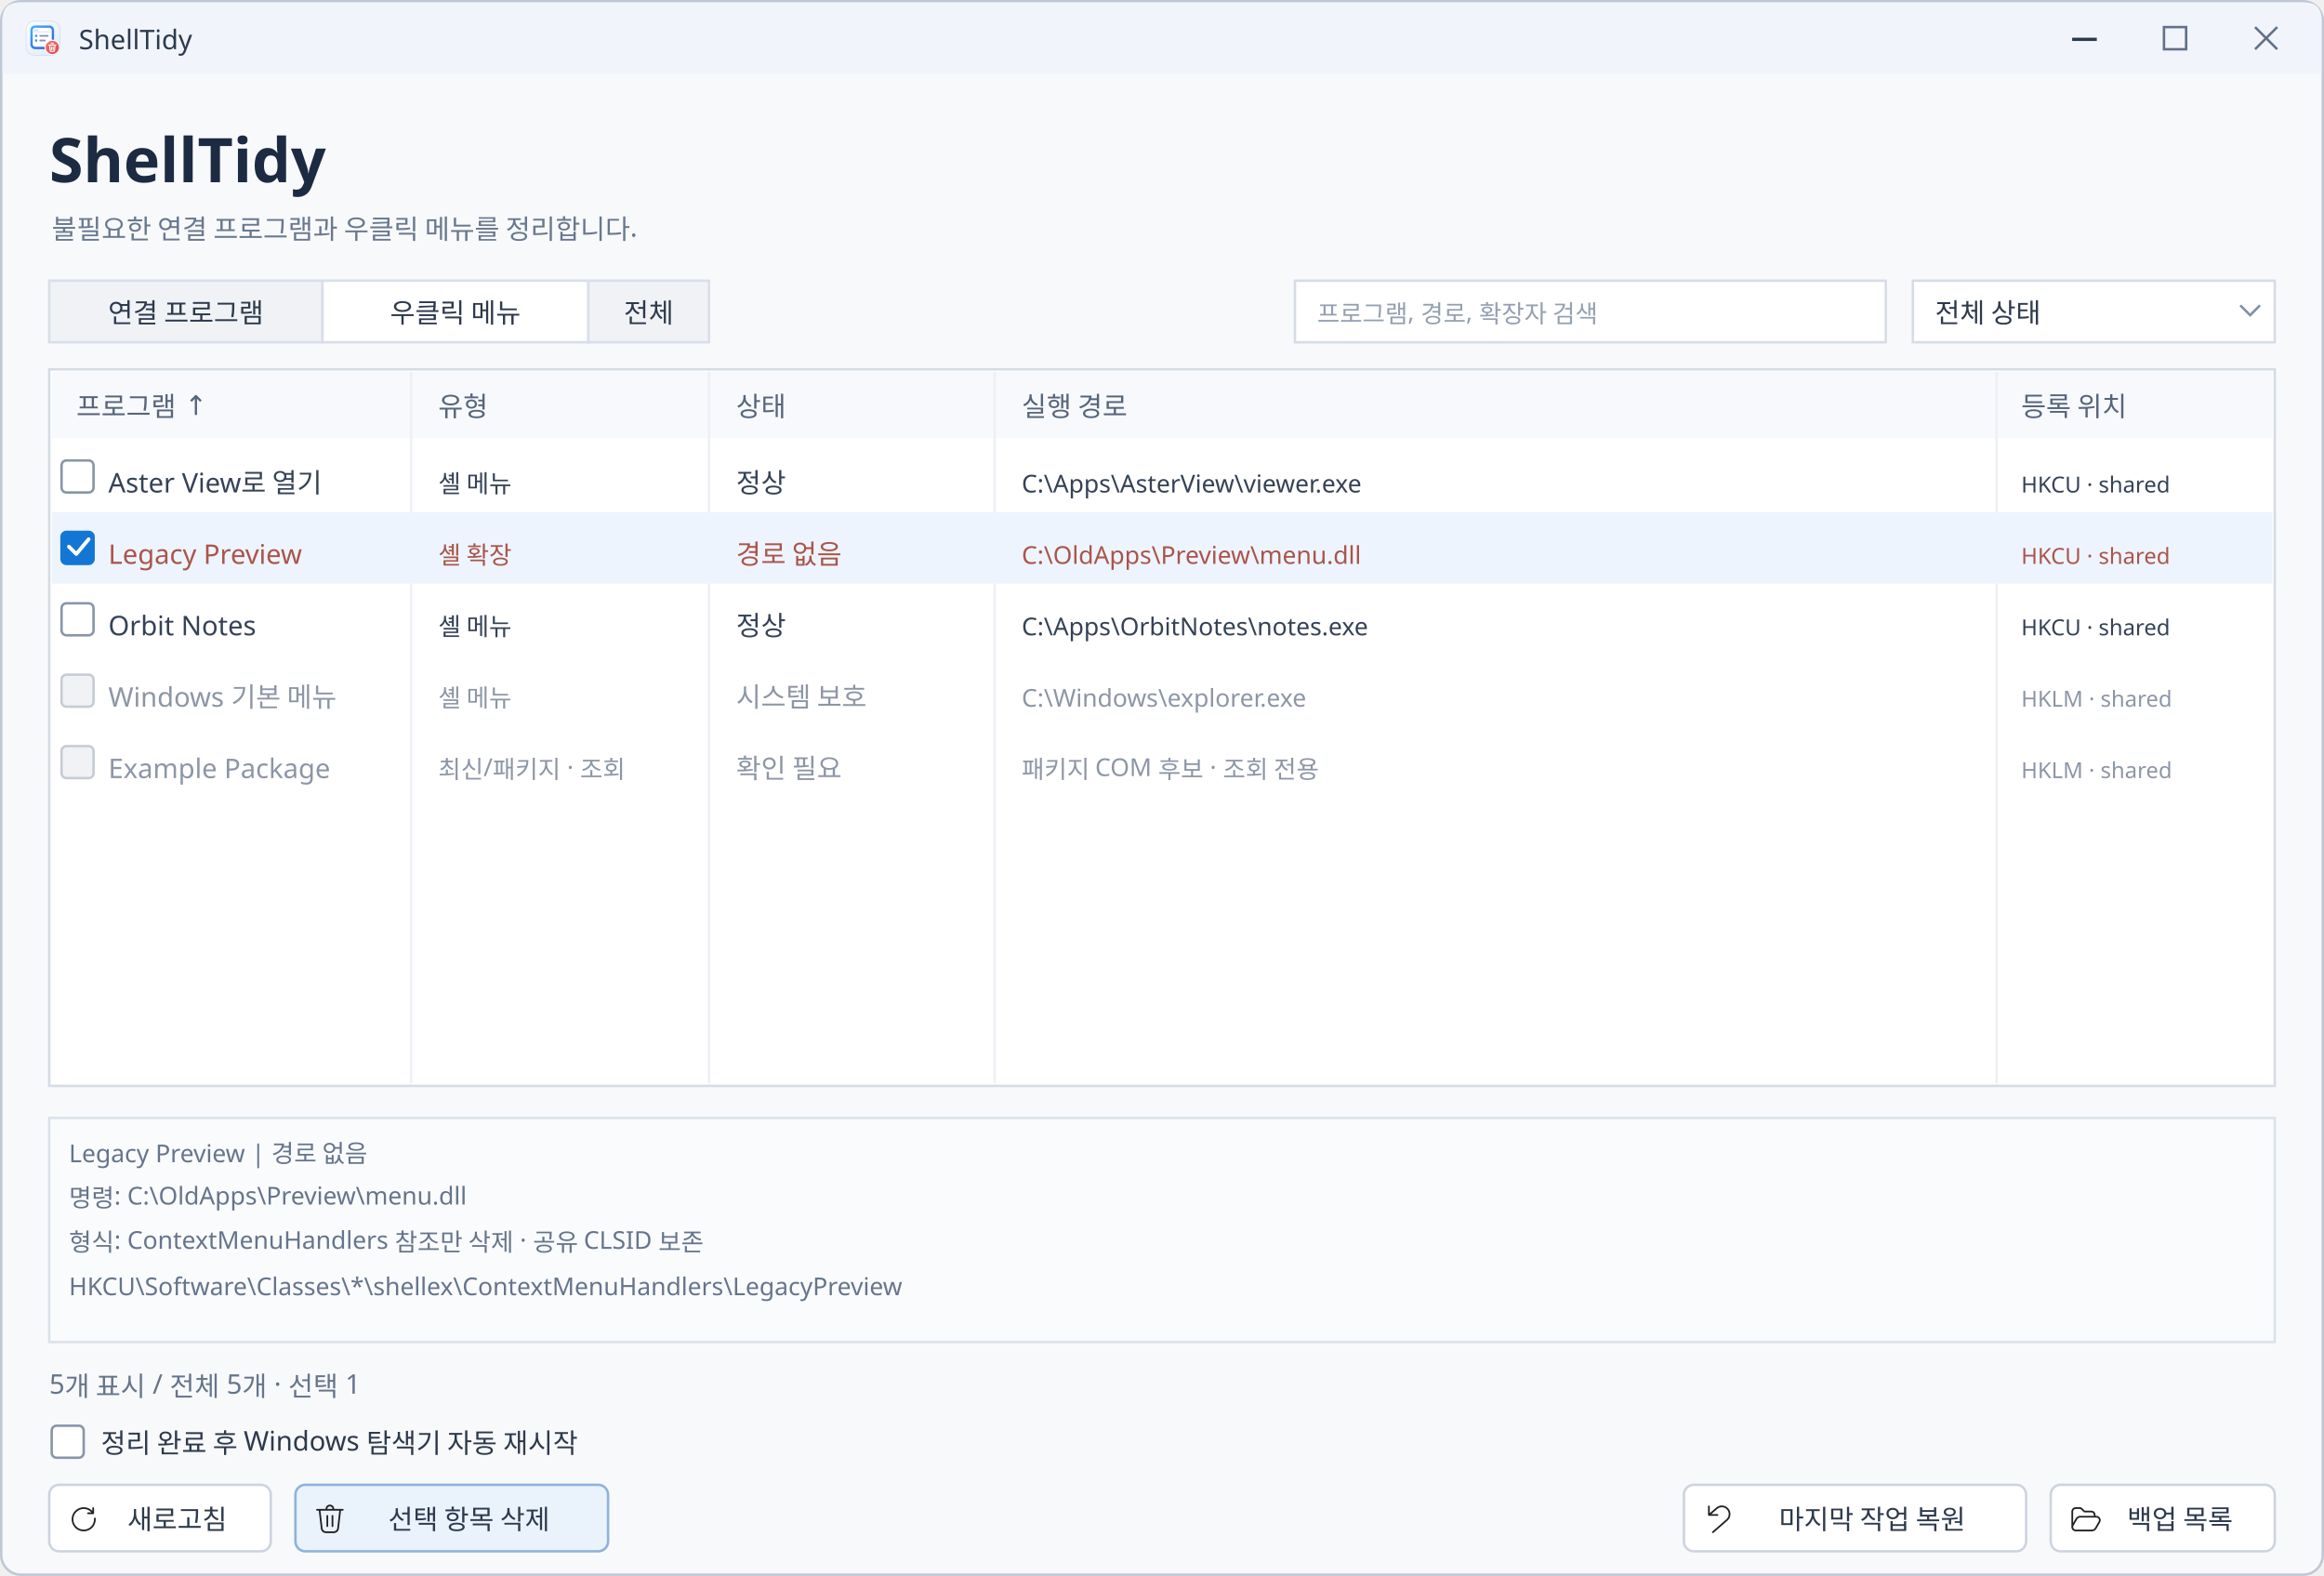
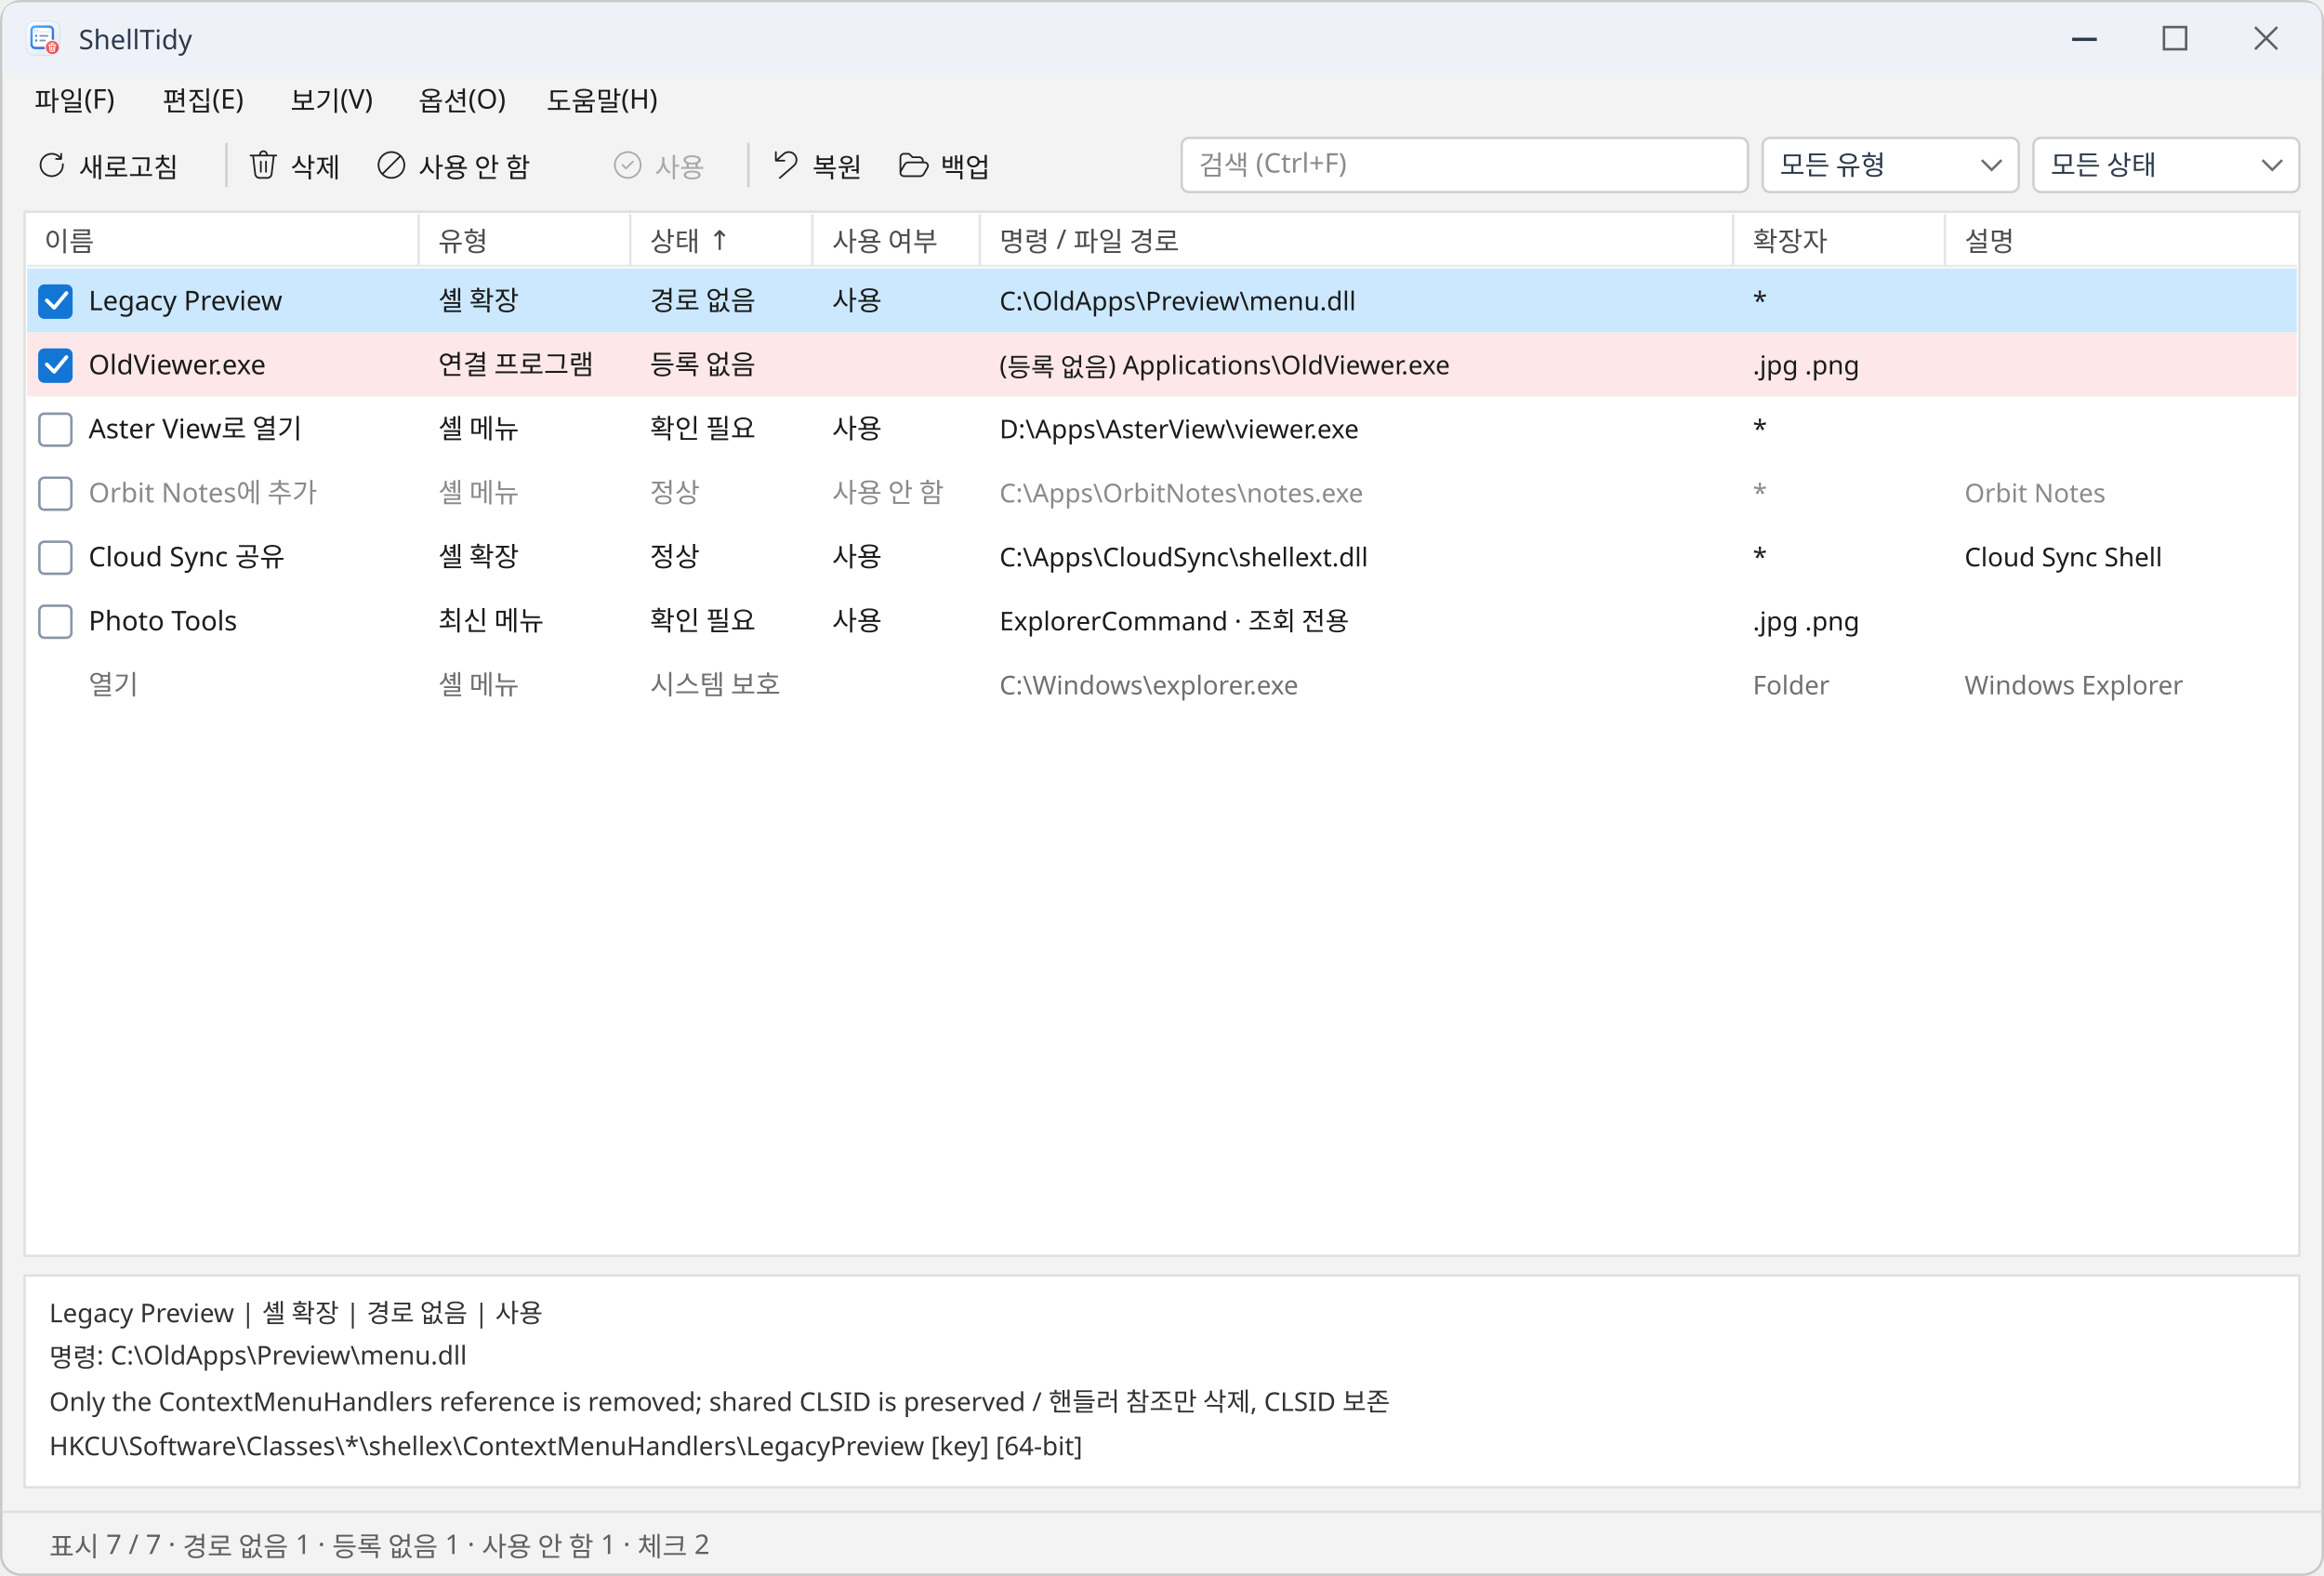
<svg xmlns="http://www.w3.org/2000/svg" width="1416" height="960" viewBox="0 0 944 640">
-   <rect x="0.5" y="0.5" width="943" height="639" rx="8" fill="#F8F9FB" stroke="#BFC8D5" />
-   <path d="M8 1H936Q943 1 943 8V30H1V8Q1 1 8 1" fill="#F1F5FB" />
+   <rect x="0.5" y="0.5" width="943" height="639" rx="8" fill="#F3F3F3" stroke="#C9C9C9" />
+   <path d="M8 1H936Q943 1 943 8V30H1V8Q1 1 8 1" fill="#EEF2F8" />
  <svg width="15" height="15" viewBox="0 0 64 64" fill="none" x="10" y="8">
    <defs>
      <linearGradient id="tile" x1="8" y1="4" x2="58" y2="64" gradientUnits="userSpaceOnUse">
        <stop stop-color="#F9FCFF" />
        <stop offset="1" stop-color="#DFEAF8" />
      </linearGradient>
      <linearGradient id="blue" x1="10" y1="8" x2="43" y2="48" gradientUnits="userSpaceOnUse">
        <stop stop-color="#49B3FF" />
        <stop offset="1" stop-color="#3262D9" />
      </linearGradient>
      <linearGradient id="delete" x1="39" y1="35" x2="60" y2="61" gradientUnits="userSpaceOnUse">
        <stop stop-color="#FA776D" />
        <stop offset="1" stop-color="#DA424D" />
      </linearGradient>
    </defs>
    <rect x="2" y="2" width="60" height="60" rx="15" fill="url(#tile)" />
    <rect x="2.5" y="2.5" width="59" height="59" rx="14.5" stroke="#C8D8ED" />
    <rect x="10" y="10" width="41" height="41" rx="8" fill="url(#blue)" />
    <rect x="14" y="14" width="33" height="33" rx="4.5" fill="#FFFFFF" />
    <path d="M14 21H47" stroke="#DDE8F6" stroke-width="2" />
    <circle cx="18" cy="18" r="1" fill="#79A4E7" />
    <circle cx="22" cy="18" r="1" fill="#79A4E7" />
    <rect x="18" y="26" width="4" height="4" rx="1" fill="#518CF1" />
    <rect x="18" y="34" width="4" height="4" rx="1" fill="#518CF1" />
    <path d="M27 28H40M27 36H35" stroke="#7C94B7" stroke-width="3" stroke-linecap="round" />
    <circle cx="48" cy="48" r="13.5" fill="#F4F8FF" />
    <circle cx="48" cy="48" r="11.5" fill="url(#delete)" />
    <path d="M42 44H54M46 41H50M43.5 45.5L44.2 53.5C44.3 54.4 44.8 55 45.8 55H50.2C51.2 55 51.7 54.4 51.8 53.5L52.5 45.5M46.5 47.5V52M49.5 47.5V52" stroke="#FFF" stroke-width="1.8" stroke-linecap="round" stroke-linejoin="round" />
  </svg>
  <text x="32" y="20" font-family="Segoe UI, Malgun Gothic, sans-serif" font-size="11" fill="#2D3A4C" font-weight="400" text-anchor="start">ShellTidy</text>
  <text x="840" y="21" font-family="Segoe UI, Malgun Gothic, sans-serif" font-size="16" fill="#2D3A4C" font-weight="400" text-anchor="start">−</text>
-   <rect x="879" y="11" width="9" height="9" rx="0" fill="none" stroke="#627188" />
-   <path d="M916 11l9 9m0-9-9 9" stroke="#627188" />
-   <text x="20" y="74" font-family="Segoe UI, Malgun Gothic, sans-serif" font-size="25" fill="#1D2B42" font-weight="600" text-anchor="start">ShellTidy</text>
-   <text x="21" y="97" font-family="Segoe UI, Malgun Gothic, sans-serif" font-size="11" fill="#68788E" font-weight="400" text-anchor="start">불필요한 연결 프로그램과 우클릭 메뉴를 정리합니다.</text>
-   <rect x="20" y="114" width="111" height="25" rx="0" fill="#F0F2F6" stroke="#D9DFE9" />
-   <text x="75.5" y="131" font-family="Segoe UI, Malgun Gothic, sans-serif" font-size="11" fill="#2D3A4C" font-weight="400" text-anchor="middle">연결 프로그램</text>
-   <rect x="131" y="114" width="108" height="25" rx="0" fill="#FFFFFF" stroke="#D9DFE9" />
-   <text x="185.0" y="131" font-family="Segoe UI, Malgun Gothic, sans-serif" font-size="11" fill="#2D3A4C" font-weight="400" text-anchor="middle">우클릭 메뉴</text>
-   <rect x="239" y="114" width="49" height="25" rx="0" fill="#F0F2F6" stroke="#D9DFE9" />
-   <text x="263.5" y="131" font-family="Segoe UI, Malgun Gothic, sans-serif" font-size="11" fill="#2D3A4C" font-weight="400" text-anchor="middle">전체</text>
-   <rect x="526" y="114" width="240" height="25" rx="0" fill="#FFFFFF" stroke="#D6DCE5" />
-   <text x="535" y="131" font-family="Segoe UI, Malgun Gothic, sans-serif" font-size="10" fill="#93A0B1" font-weight="400" text-anchor="start">프로그램, 경로, 확장자 검색</text>
-   <rect x="777" y="114" width="147" height="25" rx="0" fill="#FFFFFF" stroke="#D6DCE5" />
-   <text x="786" y="131" font-family="Segoe UI, Malgun Gothic, sans-serif" font-size="11" fill="#2D3A4C" font-weight="400" text-anchor="start">전체 상태</text>
-   <path d="M910 124l4 4 4-4" fill="none" stroke="#8190A4" />
-   <rect x="20" y="150" width="904" height="291" rx="0" fill="#FFFFFF" stroke="#D6DCE5" />
-   <rect x="21" y="151" width="902" height="27" rx="0" fill="#F7F9FC" stroke="none" />
-   <path d="M167 151V440" stroke="#EDF0F5" />
-   <path d="M288 151V440" stroke="#EDF0F5" />
-   <path d="M404 151V440" stroke="#EDF0F5" />
-   <path d="M811 151V440" stroke="#EDF0F5" />
-   <text x="31" y="169" font-family="Segoe UI, Malgun Gothic, sans-serif" font-size="11" fill="#56657A" font-weight="400" text-anchor="start">프로그램 ↑</text>
-   <text x="178" y="169" font-family="Segoe UI, Malgun Gothic, sans-serif" font-size="11" fill="#56657A" font-weight="400" text-anchor="start">유형</text>
-   <text x="299" y="169" font-family="Segoe UI, Malgun Gothic, sans-serif" font-size="11" fill="#56657A" font-weight="400" text-anchor="start">상태</text>
-   <text x="415" y="169" font-family="Segoe UI, Malgun Gothic, sans-serif" font-size="11" fill="#56657A" font-weight="400" text-anchor="start">실행 경로</text>
-   <text x="821" y="169" font-family="Segoe UI, Malgun Gothic, sans-serif" font-size="11" fill="#56657A" font-weight="400" text-anchor="start">등록 위치</text>
-   <rect x="25" y="187" width="13" height="13" rx="2" fill="#FFFFFF" stroke="#8896A8" />
-   <text x="44" y="200" font-family="Segoe UI, Malgun Gothic, sans-serif" font-size="11" fill="#354256" font-weight="400" text-anchor="start">Aster View로 열기</text>
-   <text x="178" y="200" font-family="Segoe UI, Malgun Gothic, sans-serif" font-size="10" fill="#354256" font-weight="400" text-anchor="start">셸 메뉴</text>
-   <text x="299" y="200" font-family="Segoe UI, Malgun Gothic, sans-serif" font-size="11" fill="#354256" font-weight="400" text-anchor="start">정상</text>
-   <text x="415" y="200" font-family="Segoe UI, Malgun Gothic, sans-serif" font-size="10" fill="#354256" font-weight="400" text-anchor="start">C:\Apps\AsterView\viewer.exe</text>
-   <text x="821" y="200" font-family="Segoe UI, Malgun Gothic, sans-serif" font-size="9" fill="#354256" font-weight="400" text-anchor="start">HKCU · shared</text>
-   <rect x="21" y="208" width="902" height="29" rx="0" fill="#EDF4FD" stroke="none" />
-   <rect x="25" y="216" width="13" height="13" rx="2" fill="#1476D4" stroke="#1476D4" />
-   <path d="M28 222l3 3 5-6" fill="none" stroke="#FFFFFF" stroke-width="1.5" stroke-linecap="round" stroke-linejoin="round" />
-   <text x="44" y="229" font-family="Segoe UI, Malgun Gothic, sans-serif" font-size="11" fill="#AA554A" font-weight="400" text-anchor="start">Legacy Preview</text>
-   <text x="178" y="229" font-family="Segoe UI, Malgun Gothic, sans-serif" font-size="10" fill="#AA554A" font-weight="400" text-anchor="start">셸 확장</text>
-   <text x="299" y="229" font-family="Segoe UI, Malgun Gothic, sans-serif" font-size="11" fill="#AA554A" font-weight="400" text-anchor="start">경로 없음</text>
-   <text x="415" y="229" font-family="Segoe UI, Malgun Gothic, sans-serif" font-size="10" fill="#AA554A" font-weight="400" text-anchor="start">C:\OldApps\Preview\menu.dll</text>
-   <text x="821" y="229" font-family="Segoe UI, Malgun Gothic, sans-serif" font-size="9" fill="#AA554A" font-weight="400" text-anchor="start">HKCU · shared</text>
-   <rect x="25" y="245" width="13" height="13" rx="2" fill="#FFFFFF" stroke="#8896A8" />
-   <text x="44" y="258" font-family="Segoe UI, Malgun Gothic, sans-serif" font-size="11" fill="#354256" font-weight="400" text-anchor="start">Orbit Notes</text>
-   <text x="178" y="258" font-family="Segoe UI, Malgun Gothic, sans-serif" font-size="10" fill="#354256" font-weight="400" text-anchor="start">셸 메뉴</text>
-   <text x="299" y="258" font-family="Segoe UI, Malgun Gothic, sans-serif" font-size="11" fill="#354256" font-weight="400" text-anchor="start">정상</text>
-   <text x="415" y="258" font-family="Segoe UI, Malgun Gothic, sans-serif" font-size="10" fill="#354256" font-weight="400" text-anchor="start">C:\Apps\OrbitNotes\notes.exe</text>
-   <text x="821" y="258" font-family="Segoe UI, Malgun Gothic, sans-serif" font-size="9" fill="#354256" font-weight="400" text-anchor="start">HKCU · shared</text>
-   <rect x="25" y="274" width="13" height="13" rx="2" fill="#F0F2F5" stroke="#C6CCD5" />
-   <text x="44" y="287" font-family="Segoe UI, Malgun Gothic, sans-serif" font-size="11" fill="#8C96A5" font-weight="400" text-anchor="start">Windows 기본 메뉴</text>
-   <text x="178" y="287" font-family="Segoe UI, Malgun Gothic, sans-serif" font-size="10" fill="#8C96A5" font-weight="400" text-anchor="start">셸 메뉴</text>
-   <text x="299" y="287" font-family="Segoe UI, Malgun Gothic, sans-serif" font-size="11" fill="#8C96A5" font-weight="400" text-anchor="start">시스템 보호</text>
-   <text x="415" y="287" font-family="Segoe UI, Malgun Gothic, sans-serif" font-size="10" fill="#8C96A5" font-weight="400" text-anchor="start">C:\Windows\explorer.exe</text>
-   <text x="821" y="287" font-family="Segoe UI, Malgun Gothic, sans-serif" font-size="9" fill="#8C96A5" font-weight="400" text-anchor="start">HKLM · shared</text>
-   <rect x="25" y="303" width="13" height="13" rx="2" fill="#F0F2F5" stroke="#C6CCD5" />
-   <text x="44" y="316" font-family="Segoe UI, Malgun Gothic, sans-serif" font-size="11" fill="#8C96A5" font-weight="400" text-anchor="start">Example Package</text>
-   <text x="178" y="316" font-family="Segoe UI, Malgun Gothic, sans-serif" font-size="10" fill="#8C96A5" font-weight="400" text-anchor="start">최신/패키지 · 조회</text>
-   <text x="299" y="316" font-family="Segoe UI, Malgun Gothic, sans-serif" font-size="11" fill="#8C96A5" font-weight="400" text-anchor="start">확인 필요</text>
-   <text x="415" y="316" font-family="Segoe UI, Malgun Gothic, sans-serif" font-size="10" fill="#8C96A5" font-weight="400" text-anchor="start">패키지 COM 후보 · 조회 전용</text>
-   <text x="821" y="316" font-family="Segoe UI, Malgun Gothic, sans-serif" font-size="9" fill="#8C96A5" font-weight="400" text-anchor="start">HKLM · shared</text>
-   <rect x="20" y="454" width="904" height="91" rx="0" fill="#FAFBFD" stroke="#DCE2EA" />
-   <text x="28" y="472" font-family="Segoe UI, Malgun Gothic, sans-serif" font-size="10" fill="#65758B" font-weight="400" text-anchor="start">Legacy Preview | 경로 없음</text>
-   <text x="28" y="490" font-family="Segoe UI, Malgun Gothic, sans-serif" font-size="10" fill="#65758B" font-weight="400" text-anchor="start">명령: C:\OldApps\Preview\menu.dll</text>
-   <text x="28" y="508" font-family="Segoe UI, Malgun Gothic, sans-serif" font-size="10" fill="#65758B" font-weight="400" text-anchor="start">형식: ContextMenuHandlers 참조만 삭제 · 공유 CLSID 보존</text>
-   <text x="28" y="526" font-family="Segoe UI, Malgun Gothic, sans-serif" font-size="10" fill="#65758B" font-weight="400" text-anchor="start">HKCU\Software\Classes\*\shellex\ContextMenuHandlers\LegacyPreview</text>
-   <text x="20" y="566" font-family="Segoe UI, Malgun Gothic, sans-serif" font-size="11" fill="#65758B" font-weight="400" text-anchor="start">5개 표시 / 전체 5개  ·  선택 1</text>
-   <rect x="21" y="579" width="13" height="13" rx="2" fill="#FFFFFF" stroke="#8896A8" />
-   <text x="41" y="590" font-family="Segoe UI, Malgun Gothic, sans-serif" font-size="11" fill="#2D3A4C" font-weight="400" text-anchor="start">정리 완료 후 Windows 탐색기 자동 재시작</text>
-   <rect x="20" y="603" width="90" height="27" rx="4" fill="#FFFFFF" stroke="#CDD4DF" />
-   <svg width="14" height="14" viewBox="0 0 20 20" fill="none" x="27" y="610">
+   <rect x="879" y="11" width="9" height="9" rx="0" fill="none" stroke="#5F5F5F" />
+   <path d="M916 11l9 9m0-9-9 9" stroke="#5F5F5F" />
+   <text x="14" y="45" font-family="Segoe UI, Malgun Gothic, sans-serif" font-size="11" fill="#1B1B1B" font-weight="400" text-anchor="start">파일(F)</text>
+   <text x="66" y="45" font-family="Segoe UI, Malgun Gothic, sans-serif" font-size="11" fill="#1B1B1B" font-weight="400" text-anchor="start">편집(E)</text>
+   <text x="118" y="45" font-family="Segoe UI, Malgun Gothic, sans-serif" font-size="11" fill="#1B1B1B" font-weight="400" text-anchor="start">보기(V)</text>
+   <text x="170" y="45" font-family="Segoe UI, Malgun Gothic, sans-serif" font-size="11" fill="#1B1B1B" font-weight="400" text-anchor="start">옵션(O)</text>
+   <text x="222" y="45" font-family="Segoe UI, Malgun Gothic, sans-serif" font-size="11" fill="#1B1B1B" font-weight="400" text-anchor="start">도움말(H)</text>
+   <svg width="14" height="14" viewBox="0 0 20 20" fill="none" x="14" y="60" opacity="1.0">
    <path d="M4 10C4 6.686 6.686 4 10 4C11.777 4 13.373 4.772 14.472 6H12.5C12.224 6 12 6.224 12 6.5C12 6.776 12.224 7 12.5 7H15.5C15.776 7 16 6.776 16 6.5V3.5C16 3.224 15.776 3 15.5 3C15.224 3 15 3.224 15 3.5V5.101C13.73 3.805 11.959 3 10 3C6.134 3 3 6.134 3 10C3 13.866 6.134 17 10 17C13.866 17 17 13.866 17 10C17 9.819 16.993 9.64 16.98 9.462C16.959 9.187 16.718 8.98 16.443 9.001C16.168 9.022 15.961 9.263 15.982 9.538C15.994 9.69 16 9.844 16 10C16 13.314 13.314 16 10 16C6.686 16 4 13.314 4 10Z" fill="#212121" />
  </svg>
-   <text x="72.0" y="621" font-family="Segoe UI, Malgun Gothic, sans-serif" font-size="11" fill="#2D3A4C" font-weight="400" text-anchor="middle">새로고침</text>
-   <rect x="120" y="603" width="127" height="27" rx="4" fill="#EAF2FC" stroke="#8FB2DC" />
-   <svg width="14" height="14" viewBox="0 0 20 20" fill="none" x="127" y="610">
+   <text x="32" y="72" font-family="Segoe UI, Malgun Gothic, sans-serif" font-size="11" fill="#1B1B1B" font-weight="400" text-anchor="start">새로고침</text>
+   <path d="M92 58V76" stroke="#D0D0D0" />
+   <svg width="14" height="14" viewBox="0 0 20 20" fill="none" x="100" y="60" opacity="1.0">
    <path d="M8.5 4H11.5C11.5 3.172 10.828 2.5 10 2.5C9.172 2.5 8.5 3.172 8.5 4ZM7.5 4C7.5 2.619 8.619 1.5 10 1.5C11.381 1.5 12.5 2.619 12.5 4H17.5C17.776 4 18 4.224 18 4.5C18 4.776 17.776 5 17.5 5H16.446L15.252 15.344C15.077 16.858 13.796 18 12.272 18H7.728C6.204 18 4.923 16.858 4.748 15.344L3.554 5H2.5C2.224 5 2 4.776 2 4.5C2 4.224 2.224 4 2.5 4H7.5ZM5.741 15.229C5.858 16.238 6.712 17 7.728 17H12.272C13.288 17 14.142 16.238 14.259 15.229L15.439 5H4.561L5.741 15.229ZM8.5 7.5C8.776 7.5 9 7.724 9 8V14C9 14.276 8.776 14.5 8.5 14.5C8.224 14.5 8 14.276 8 14V8C8 7.724 8.224 7.5 8.5 7.5ZM12 8C12 7.724 11.776 7.5 11.5 7.5C11.224 7.5 11 7.724 11 8V14C11 14.276 11.224 14.5 11.5 14.5C11.776 14.5 12 14.276 12 14V8Z" fill="#212121" />
  </svg>
-   <text x="190.5" y="621" font-family="Segoe UI, Malgun Gothic, sans-serif" font-size="11" fill="#2D3A4C" font-weight="400" text-anchor="middle">선택 항목 삭제</text>
-   <rect x="684" y="603" width="139" height="27" rx="4" fill="#FFFFFF" stroke="#CDD4DF" />
-   <svg width="14" height="14" viewBox="0 0 20 20" fill="none" x="691" y="610">
+   <text x="118" y="72" font-family="Segoe UI, Malgun Gothic, sans-serif" font-size="11" fill="#1B1B1B" font-weight="400" text-anchor="start">삭제</text>
+   <svg width="14" height="14" viewBox="0 0 20 20" fill="none" x="152" y="60" opacity="1.0">
+     <path d="M18 10C18 14.418 14.418 18 10 18C5.582 18 2 14.418 2 10C2 5.582 5.582 2 10 2C14.418 2 18 5.582 18 10ZM17 10C17 8.247 16.356 6.644 15.291 5.416L5.416 15.291C6.644 16.356 8.247 17 10 17C13.866 17 17 13.866 17 10ZM4.709 14.584L14.584 4.709C13.356 3.644 11.753 3 10 3C6.134 3 3 6.134 3 10C3 11.753 3.644 13.356 4.709 14.584Z" fill="#212121" />
+   </svg>
+   <text x="170" y="72" font-family="Segoe UI, Malgun Gothic, sans-serif" font-size="11" fill="#1B1B1B" font-weight="400" text-anchor="start">사용 안 함</text>
+   <svg width="14" height="14" viewBox="0 0 20 20" fill="none" x="248" y="60" opacity="0.35">
+     <path d="M10 2C14.418 2 18 5.582 18 10C18 14.418 14.418 18 10 18C5.582 18 2 14.418 2 10C2 5.582 5.582 2 10 2ZM10 3C6.134 3 3 6.134 3 10C3 13.866 6.134 17 10 17C13.866 17 17 13.866 17 10C17 6.134 13.866 3 10 3ZM13.358 7.646C13.532 7.82 13.551 8.089 13.416 8.284L13.358 8.354L9.354 12.358C9.18 12.532 8.911 12.551 8.716 12.416L8.646 12.358L6.646 10.358C6.451 10.163 6.451 9.847 6.646 9.651C6.82 9.478 7.089 9.458 7.284 9.593L7.354 9.651L9 11.298L12.651 7.646C12.847 7.451 13.163 7.451 13.358 7.646Z" fill="#212121" />
+   </svg>
+   <text x="266" y="72" font-family="Segoe UI, Malgun Gothic, sans-serif" font-size="11" fill="#A8A8A8" font-weight="400" text-anchor="start">사용</text>
+   <path d="M304 58V76" stroke="#D0D0D0" />
+   <svg width="14" height="14" viewBox="0 0 20 20" fill="none" x="312" y="60" opacity="1.0">
    <path d="M5 2.5C5 2.224 4.776 2 4.5 2C4.224 2 4 2.224 4 2.5V7.4C4 7.731 4.269 8 4.6 8H9.5C9.776 8 10 7.776 10 7.5C10 7.224 9.776 7 9.5 7H5.906L9.379 3.981C11.046 2.532 13.572 2.709 15.022 4.376C16.471 6.043 16.294 8.57 14.627 10.019L6.455 17.123C6.247 17.304 6.225 17.62 6.406 17.828C6.587 18.036 6.903 18.058 7.111 17.877L15.283 10.774C17.367 8.962 17.588 5.804 15.777 3.72C13.965 1.636 10.807 1.415 8.723 3.227L5 6.463V2.5Z" fill="#212121" />
  </svg>
-   <text x="760.5" y="621" font-family="Segoe UI, Malgun Gothic, sans-serif" font-size="11" fill="#2D3A4C" font-weight="400" text-anchor="middle">마지막 작업 복원</text>
-   <rect x="833" y="603" width="91" height="27" rx="4" fill="#FFFFFF" stroke="#CDD4DF" />
-   <svg width="14" height="14" viewBox="0 0 20 20" fill="none" x="840" y="610">
+   <text x="330" y="72" font-family="Segoe UI, Malgun Gothic, sans-serif" font-size="11" fill="#1B1B1B" font-weight="400" text-anchor="start">복원</text>
+   <svg width="14" height="14" viewBox="0 0 20 20" fill="none" x="364" y="60" opacity="1.0">
    <path d="M3 5.5V12.104L4.501 9.505C5.037 8.577 6.027 8.005 7.099 8.005L15 8.005V7.5C15 6.672 14.329 6 13.5 6H9.5C9.368 6 9.24 5.947 9.147 5.854L7.44 4.146C7.346 4.053 7.219 4 7.086 4H4.5C3.672 4 3 4.672 3 5.5ZM4.284 15.985C4.355 15.995 4.428 16 4.504 16H13.901C14.616 16 15.276 15.619 15.633 15L17.796 11.255C18.373 10.255 17.651 9.005 16.496 9.005L7.099 9.005C6.384 9.005 5.724 9.386 5.367 10.005L3.205 13.75C2.782 14.482 3.055 15.347 3.685 15.759C3.862 15.874 4.065 15.953 4.284 15.985ZM2 14.461V5.5C2 4.119 3.12 3 4.5 3H7.086C7.484 3 7.865 3.158 8.147 3.439L9.707 5H13.5C14.881 5 16 6.119 16 7.5V8.005H16.496C18.421 8.005 19.624 10.088 18.662 11.755L16.499 15.5C15.963 16.428 14.973 17 13.901 17H4.5C4.438 17 4.376 16.998 4.315 16.993C3.753 16.953 3.261 16.733 2.877 16.401C2.366 15.964 2.033 15.325 2.003 14.607C2 14.559 2 14.51 2 14.461Z" fill="#212121" />
  </svg>
-   <text x="885.5" y="621" font-family="Segoe UI, Malgun Gothic, sans-serif" font-size="11" fill="#2D3A4C" font-weight="400" text-anchor="middle">백업 목록</text>
+   <text x="382" y="72" font-family="Segoe UI, Malgun Gothic, sans-serif" font-size="11" fill="#1B1B1B" font-weight="400" text-anchor="start">백업</text>
+   <rect x="480" y="56" width="230" height="22" rx="3" fill="#FFFFFF" stroke="#D0D0D0" />
+   <text x="487" y="71" font-family="Segoe UI, Malgun Gothic, sans-serif" font-size="11" fill="#8A8A8A" font-weight="400" text-anchor="start">검색 (Ctrl+F)</text>
+   <rect x="716" y="56" width="104" height="22" rx="3" fill="#FFFFFF" stroke="#D0D0D0" />
+   <text x="723" y="71" font-family="Segoe UI, Malgun Gothic, sans-serif" font-size="11" fill="#2D3A4C" font-weight="400" text-anchor="start">모든 유형</text>
+   <path d="M805 65l4 4 4-4" fill="none" stroke="#6E6E6E" />
+   <rect x="826" y="56" width="108" height="22" rx="3" fill="#FFFFFF" stroke="#D0D0D0" />
+   <text x="833" y="71" font-family="Segoe UI, Malgun Gothic, sans-serif" font-size="11" fill="#2D3A4C" font-weight="400" text-anchor="start">모든 상태</text>
+   <path d="M919 65l4 4 4-4" fill="none" stroke="#6E6E6E" />
+   <rect x="10" y="86" width="924" height="424" rx="0" fill="#FFFFFF" stroke="#E0E0E0" />
+   <text x="18" y="102" font-family="Segoe UI, Malgun Gothic, sans-serif" font-size="11" fill="#4C4C4C" font-weight="400" text-anchor="start">이름</text>
+   <path d="M170 87V108" stroke="#E5E5E5" />
+   <text x="178" y="102" font-family="Segoe UI, Malgun Gothic, sans-serif" font-size="11" fill="#4C4C4C" font-weight="400" text-anchor="start">유형</text>
+   <path d="M256 87V108" stroke="#E5E5E5" />
+   <text x="264" y="102" font-family="Segoe UI, Malgun Gothic, sans-serif" font-size="11" fill="#4C4C4C" font-weight="400" text-anchor="start">상태 ↑</text>
+   <path d="M330 87V108" stroke="#E5E5E5" />
+   <text x="338" y="102" font-family="Segoe UI, Malgun Gothic, sans-serif" font-size="11" fill="#4C4C4C" font-weight="400" text-anchor="start">사용 여부</text>
+   <path d="M398 87V108" stroke="#E5E5E5" />
+   <text x="406" y="102" font-family="Segoe UI, Malgun Gothic, sans-serif" font-size="11" fill="#4C4C4C" font-weight="400" text-anchor="start">명령 / 파일 경로</text>
+   <path d="M704 87V108" stroke="#E5E5E5" />
+   <text x="712" y="102" font-family="Segoe UI, Malgun Gothic, sans-serif" font-size="11" fill="#4C4C4C" font-weight="400" text-anchor="start">확장자</text>
+   <path d="M790 87V108" stroke="#E5E5E5" />
+   <text x="798" y="102" font-family="Segoe UI, Malgun Gothic, sans-serif" font-size="11" fill="#4C4C4C" font-weight="400" text-anchor="start">설명</text>
+   <path d="M11 108H933" stroke="#EAEAEA" />
+   <rect x="11" y="109" width="922" height="26" rx="0" fill="#CCE8FF" stroke="none" />
+   <rect x="16" y="116" width="13" height="13" rx="2" fill="#1476D4" stroke="#1476D4" />
+   <path d="M19 122l3 3 5-6" fill="none" stroke="#FFFFFF" stroke-width="1.5" stroke-linecap="round" stroke-linejoin="round" />
+   <text x="36" y="126" font-family="Segoe UI, Malgun Gothic, sans-serif" font-size="11" fill="#1B1B1B" font-weight="400" text-anchor="start">Legacy Preview</text>
+   <text x="178" y="126" font-family="Segoe UI, Malgun Gothic, sans-serif" font-size="11" fill="#1B1B1B" font-weight="400" text-anchor="start">셸 확장</text>
+   <text x="264" y="126" font-family="Segoe UI, Malgun Gothic, sans-serif" font-size="11" fill="#1B1B1B" font-weight="400" text-anchor="start">경로 없음</text>
+   <text x="338" y="126" font-family="Segoe UI, Malgun Gothic, sans-serif" font-size="11" fill="#1B1B1B" font-weight="400" text-anchor="start">사용</text>
+   <text x="406" y="126" font-family="Segoe UI, Malgun Gothic, sans-serif" font-size="10.5" fill="#1B1B1B" font-weight="400" text-anchor="start">C:\OldApps\Preview\menu.dll</text>
+   <text x="712" y="126" font-family="Segoe UI, Malgun Gothic, sans-serif" font-size="10.5" fill="#1B1B1B" font-weight="400" text-anchor="start">*</text>
+   <text x="798" y="126" font-family="Segoe UI, Malgun Gothic, sans-serif" font-size="10.5" fill="#1B1B1B" font-weight="400" text-anchor="start" />
+   <rect x="11" y="135" width="922" height="26" rx="0" fill="#FDE7E9" stroke="none" />
+   <rect x="16" y="142" width="13" height="13" rx="2" fill="#1476D4" stroke="#1476D4" />
+   <path d="M19 148l3 3 5-6" fill="none" stroke="#FFFFFF" stroke-width="1.5" stroke-linecap="round" stroke-linejoin="round" />
+   <text x="36" y="152" font-family="Segoe UI, Malgun Gothic, sans-serif" font-size="11" fill="#1B1B1B" font-weight="400" text-anchor="start">OldViewer.exe</text>
+   <text x="178" y="152" font-family="Segoe UI, Malgun Gothic, sans-serif" font-size="11" fill="#1B1B1B" font-weight="400" text-anchor="start">연결 프로그램</text>
+   <text x="264" y="152" font-family="Segoe UI, Malgun Gothic, sans-serif" font-size="11" fill="#1B1B1B" font-weight="400" text-anchor="start">등록 없음</text>
+   <text x="338" y="152" font-family="Segoe UI, Malgun Gothic, sans-serif" font-size="11" fill="#1B1B1B" font-weight="400" text-anchor="start" />
+   <text x="406" y="152" font-family="Segoe UI, Malgun Gothic, sans-serif" font-size="10.5" fill="#1B1B1B" font-weight="400" text-anchor="start">(등록 없음) Applications\OldViewer.exe</text>
+   <text x="712" y="152" font-family="Segoe UI, Malgun Gothic, sans-serif" font-size="10.5" fill="#1B1B1B" font-weight="400" text-anchor="start">.jpg .png</text>
+   <text x="798" y="152" font-family="Segoe UI, Malgun Gothic, sans-serif" font-size="10.5" fill="#1B1B1B" font-weight="400" text-anchor="start" />
+   <rect x="16" y="168" width="13" height="13" rx="2" fill="#FFFFFF" stroke="#8896A8" />
+   <text x="36" y="178" font-family="Segoe UI, Malgun Gothic, sans-serif" font-size="11" fill="#1B1B1B" font-weight="400" text-anchor="start">Aster View로 열기</text>
+   <text x="178" y="178" font-family="Segoe UI, Malgun Gothic, sans-serif" font-size="11" fill="#1B1B1B" font-weight="400" text-anchor="start">셸 메뉴</text>
+   <text x="264" y="178" font-family="Segoe UI, Malgun Gothic, sans-serif" font-size="11" fill="#1B1B1B" font-weight="400" text-anchor="start">확인 필요</text>
+   <text x="338" y="178" font-family="Segoe UI, Malgun Gothic, sans-serif" font-size="11" fill="#1B1B1B" font-weight="400" text-anchor="start">사용</text>
+   <text x="406" y="178" font-family="Segoe UI, Malgun Gothic, sans-serif" font-size="10.5" fill="#1B1B1B" font-weight="400" text-anchor="start">D:\Apps\AsterView\viewer.exe</text>
+   <text x="712" y="178" font-family="Segoe UI, Malgun Gothic, sans-serif" font-size="10.5" fill="#1B1B1B" font-weight="400" text-anchor="start">*</text>
+   <text x="798" y="178" font-family="Segoe UI, Malgun Gothic, sans-serif" font-size="10.5" fill="#1B1B1B" font-weight="400" text-anchor="start" />
+   <rect x="16" y="194" width="13" height="13" rx="2" fill="#FFFFFF" stroke="#8896A8" />
+   <text x="36" y="204" font-family="Segoe UI, Malgun Gothic, sans-serif" font-size="11" fill="#8A8A8A" font-weight="400" text-anchor="start">Orbit Notes에 추가</text>
+   <text x="178" y="204" font-family="Segoe UI, Malgun Gothic, sans-serif" font-size="11" fill="#8A8A8A" font-weight="400" text-anchor="start">셸 메뉴</text>
+   <text x="264" y="204" font-family="Segoe UI, Malgun Gothic, sans-serif" font-size="11" fill="#8A8A8A" font-weight="400" text-anchor="start">정상</text>
+   <text x="338" y="204" font-family="Segoe UI, Malgun Gothic, sans-serif" font-size="11" fill="#8A8A8A" font-weight="400" text-anchor="start">사용 안 함</text>
+   <text x="406" y="204" font-family="Segoe UI, Malgun Gothic, sans-serif" font-size="10.5" fill="#8A8A8A" font-weight="400" text-anchor="start">C:\Apps\OrbitNotes\notes.exe</text>
+   <text x="712" y="204" font-family="Segoe UI, Malgun Gothic, sans-serif" font-size="10.5" fill="#8A8A8A" font-weight="400" text-anchor="start">*</text>
+   <text x="798" y="204" font-family="Segoe UI, Malgun Gothic, sans-serif" font-size="10.5" fill="#8A8A8A" font-weight="400" text-anchor="start">Orbit Notes</text>
+   <rect x="16" y="220" width="13" height="13" rx="2" fill="#FFFFFF" stroke="#8896A8" />
+   <text x="36" y="230" font-family="Segoe UI, Malgun Gothic, sans-serif" font-size="11" fill="#1B1B1B" font-weight="400" text-anchor="start">Cloud Sync 공유</text>
+   <text x="178" y="230" font-family="Segoe UI, Malgun Gothic, sans-serif" font-size="11" fill="#1B1B1B" font-weight="400" text-anchor="start">셸 확장</text>
+   <text x="264" y="230" font-family="Segoe UI, Malgun Gothic, sans-serif" font-size="11" fill="#1B1B1B" font-weight="400" text-anchor="start">정상</text>
+   <text x="338" y="230" font-family="Segoe UI, Malgun Gothic, sans-serif" font-size="11" fill="#1B1B1B" font-weight="400" text-anchor="start">사용</text>
+   <text x="406" y="230" font-family="Segoe UI, Malgun Gothic, sans-serif" font-size="10.5" fill="#1B1B1B" font-weight="400" text-anchor="start">C:\Apps\CloudSync\shellext.dll</text>
+   <text x="712" y="230" font-family="Segoe UI, Malgun Gothic, sans-serif" font-size="10.5" fill="#1B1B1B" font-weight="400" text-anchor="start">*</text>
+   <text x="798" y="230" font-family="Segoe UI, Malgun Gothic, sans-serif" font-size="10.5" fill="#1B1B1B" font-weight="400" text-anchor="start">Cloud Sync Shell</text>
+   <rect x="16" y="246" width="13" height="13" rx="2" fill="#FFFFFF" stroke="#8896A8" />
+   <text x="36" y="256" font-family="Segoe UI, Malgun Gothic, sans-serif" font-size="11" fill="#1B1B1B" font-weight="400" text-anchor="start">Photo Tools</text>
+   <text x="178" y="256" font-family="Segoe UI, Malgun Gothic, sans-serif" font-size="11" fill="#1B1B1B" font-weight="400" text-anchor="start">최신 메뉴</text>
+   <text x="264" y="256" font-family="Segoe UI, Malgun Gothic, sans-serif" font-size="11" fill="#1B1B1B" font-weight="400" text-anchor="start">확인 필요</text>
+   <text x="338" y="256" font-family="Segoe UI, Malgun Gothic, sans-serif" font-size="11" fill="#1B1B1B" font-weight="400" text-anchor="start">사용</text>
+   <text x="406" y="256" font-family="Segoe UI, Malgun Gothic, sans-serif" font-size="10.5" fill="#1B1B1B" font-weight="400" text-anchor="start">ExplorerCommand · 조회 전용</text>
+   <text x="712" y="256" font-family="Segoe UI, Malgun Gothic, sans-serif" font-size="10.5" fill="#1B1B1B" font-weight="400" text-anchor="start">.jpg .png</text>
+   <text x="798" y="256" font-family="Segoe UI, Malgun Gothic, sans-serif" font-size="10.5" fill="#1B1B1B" font-weight="400" text-anchor="start" />
+   <text x="36" y="282" font-family="Segoe UI, Malgun Gothic, sans-serif" font-size="11" fill="#707070" font-weight="400" text-anchor="start">열기</text>
+   <text x="178" y="282" font-family="Segoe UI, Malgun Gothic, sans-serif" font-size="11" fill="#707070" font-weight="400" text-anchor="start">셸 메뉴</text>
+   <text x="264" y="282" font-family="Segoe UI, Malgun Gothic, sans-serif" font-size="11" fill="#707070" font-weight="400" text-anchor="start">시스템 보호</text>
+   <text x="338" y="282" font-family="Segoe UI, Malgun Gothic, sans-serif" font-size="11" fill="#707070" font-weight="400" text-anchor="start" />
+   <text x="406" y="282" font-family="Segoe UI, Malgun Gothic, sans-serif" font-size="10.5" fill="#707070" font-weight="400" text-anchor="start">C:\Windows\explorer.exe</text>
+   <text x="712" y="282" font-family="Segoe UI, Malgun Gothic, sans-serif" font-size="10.5" fill="#707070" font-weight="400" text-anchor="start">Folder</text>
+   <text x="798" y="282" font-family="Segoe UI, Malgun Gothic, sans-serif" font-size="10.5" fill="#707070" font-weight="400" text-anchor="start">Windows Explorer</text>
+   <rect x="10" y="518" width="924" height="86" rx="0" fill="#FFFFFF" stroke="#E0E0E0" />
+   <text x="20" y="537" font-family="Segoe UI, Malgun Gothic, sans-serif" font-size="10.5" fill="#323232" font-weight="400" text-anchor="start">Legacy Preview  |  셸 확장  |  경로 없음  |  사용</text>
+   <text x="20" y="555" font-family="Segoe UI, Malgun Gothic, sans-serif" font-size="10.5" fill="#323232" font-weight="400" text-anchor="start">명령: C:\OldApps\Preview\menu.dll</text>
+   <text x="20" y="573" font-family="Segoe UI, Malgun Gothic, sans-serif" font-size="10.5" fill="#323232" font-weight="400" text-anchor="start">Only the ContextMenuHandlers reference is removed; shared CLSID is preserved / 핸들러 참조만 삭제, CLSID 보존</text>
+   <text x="20" y="591" font-family="Segoe UI, Malgun Gothic, sans-serif" font-size="10.5" fill="#323232" font-weight="400" text-anchor="start">HKCU\Software\Classes\*\shellex\ContextMenuHandlers\LegacyPreview [key] [64-bit]</text>
+   <path d="M1 614H943" stroke="#E0E0E0" />
+   <text x="20" y="632" font-family="Segoe UI, Malgun Gothic, sans-serif" font-size="11" fill="#606060" font-weight="400" text-anchor="start">표시 7 / 7 · 경로 없음 1 · 등록 없음 1 · 사용 안 함 1 · 체크 2</text>
</svg>
